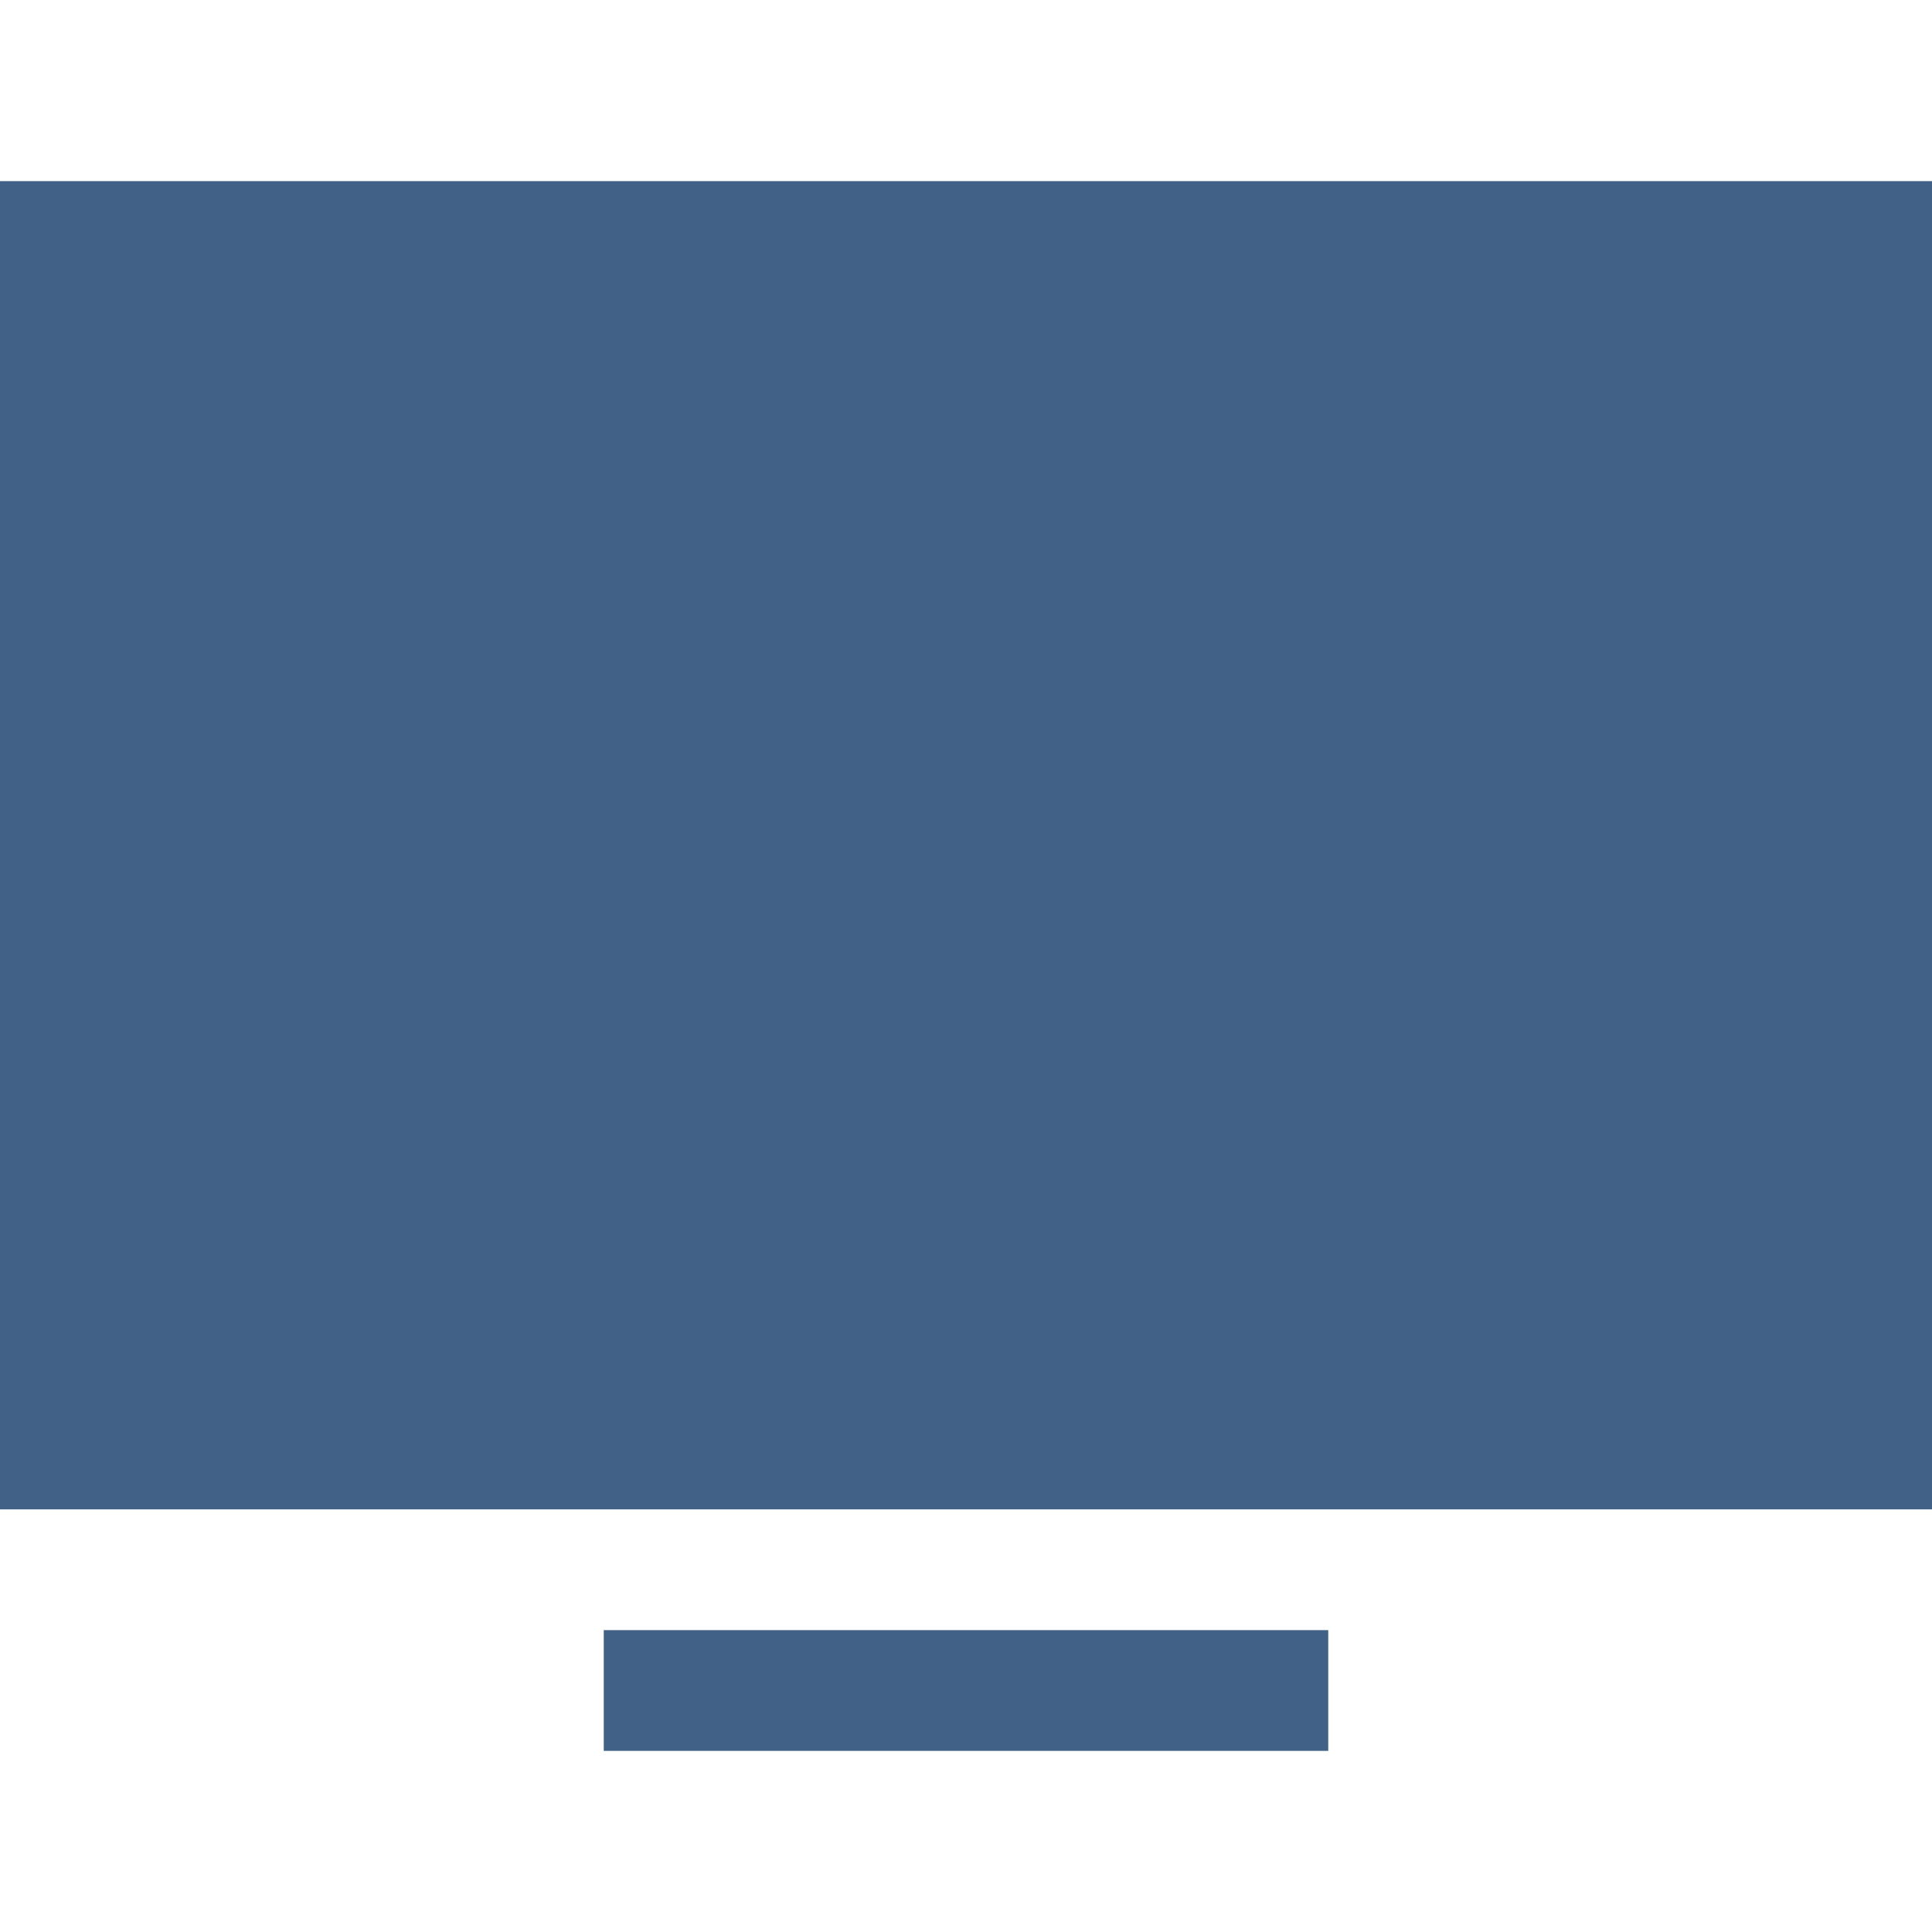
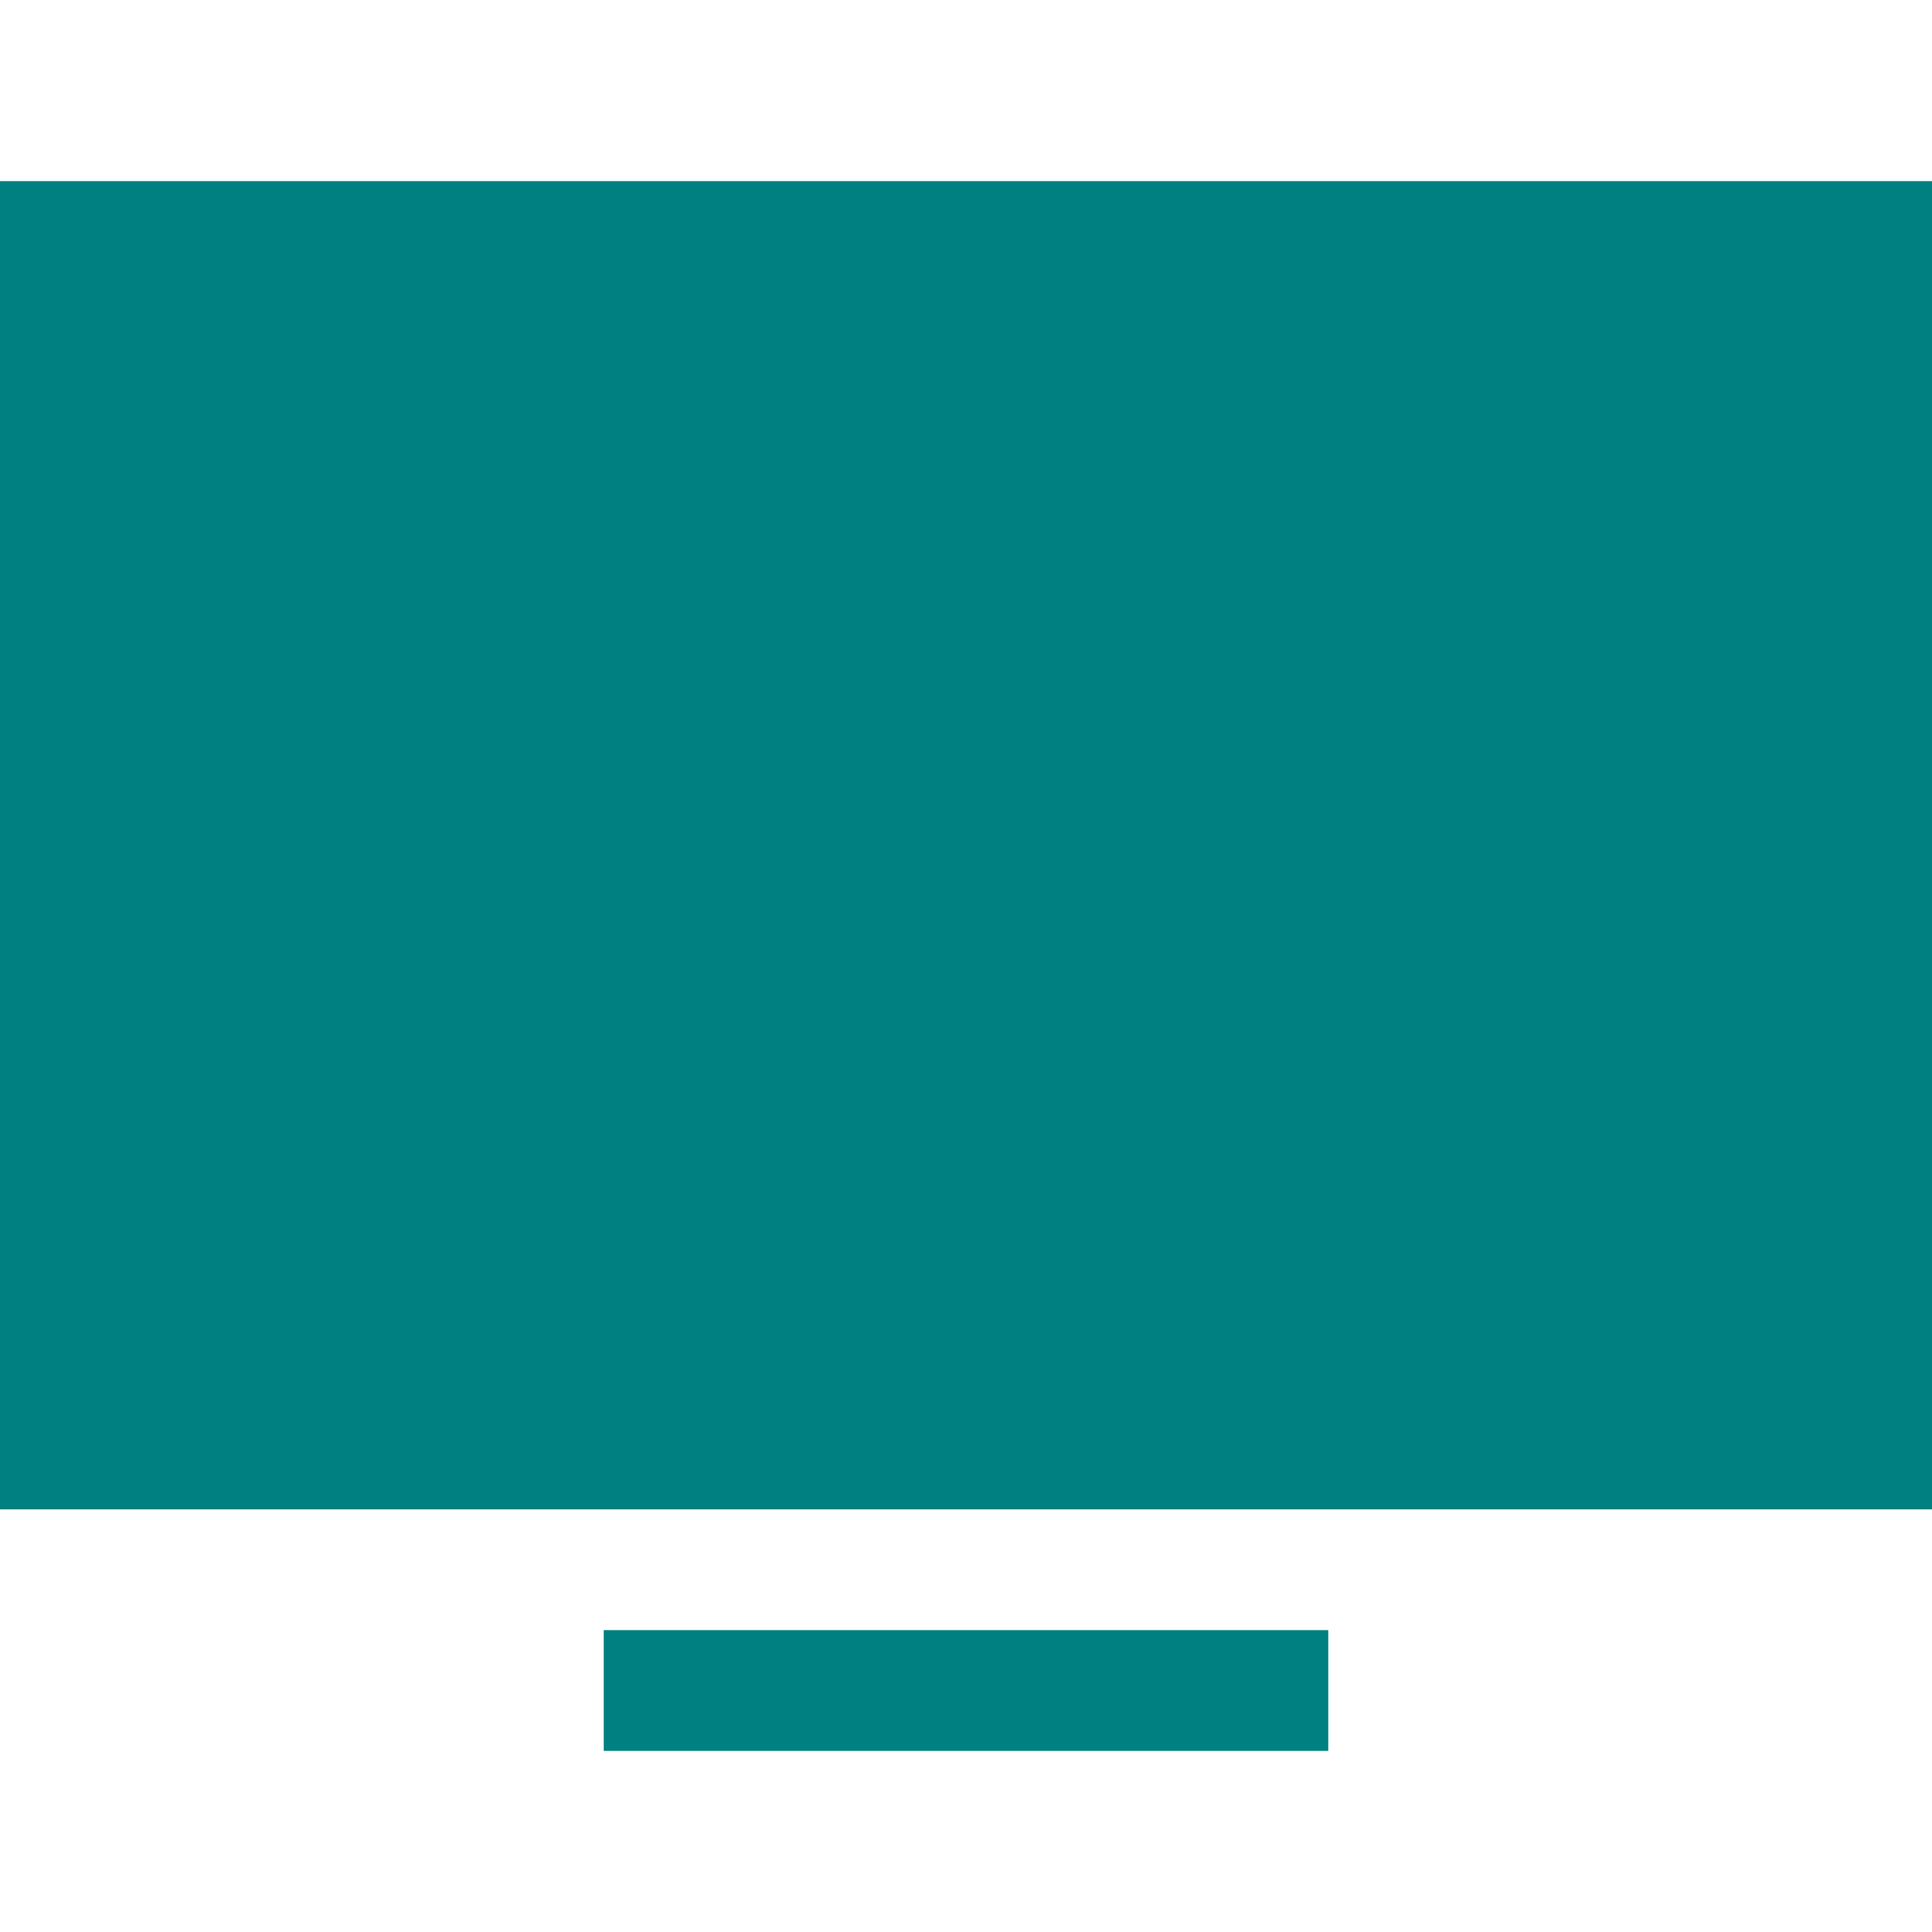
<svg xmlns="http://www.w3.org/2000/svg" width="800px" height="800px" viewBox="0 0 32 32" fill="#000000">
  <g id="SVGRepo_bgCarrier" stroke-width="0" />
  <g id="SVGRepo_tracerCarrier" stroke-linecap="round" stroke-linejoin="round" />
  <g id="SVGRepo_iconCarrier">
    <g fill="none" fill-rule="evenodd">
      <path d="m0 0h32v32h-32z" />
-       <path d="m22 27v2h-12v-2zm10-24v22h-32v-22z" fill="#426187" />
+       <path d="m22 27v2h-12v-2zm10-24v22h-32v-22z" fill="#008080" />
    </g>
  </g>
</svg>
